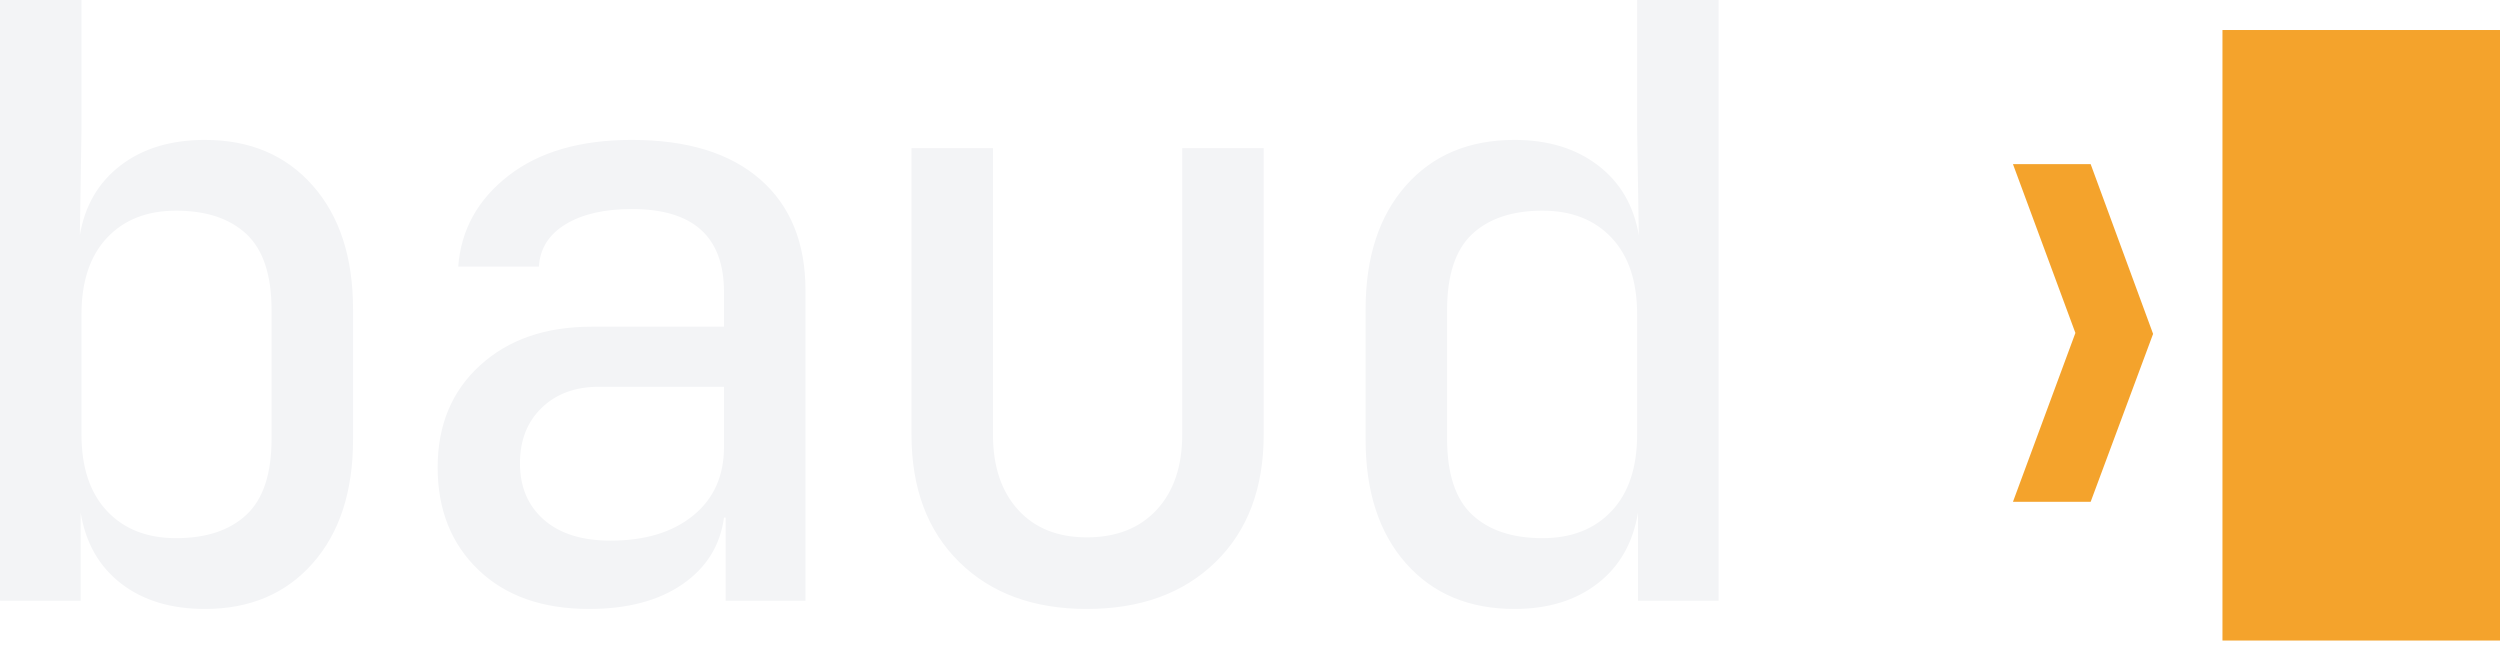
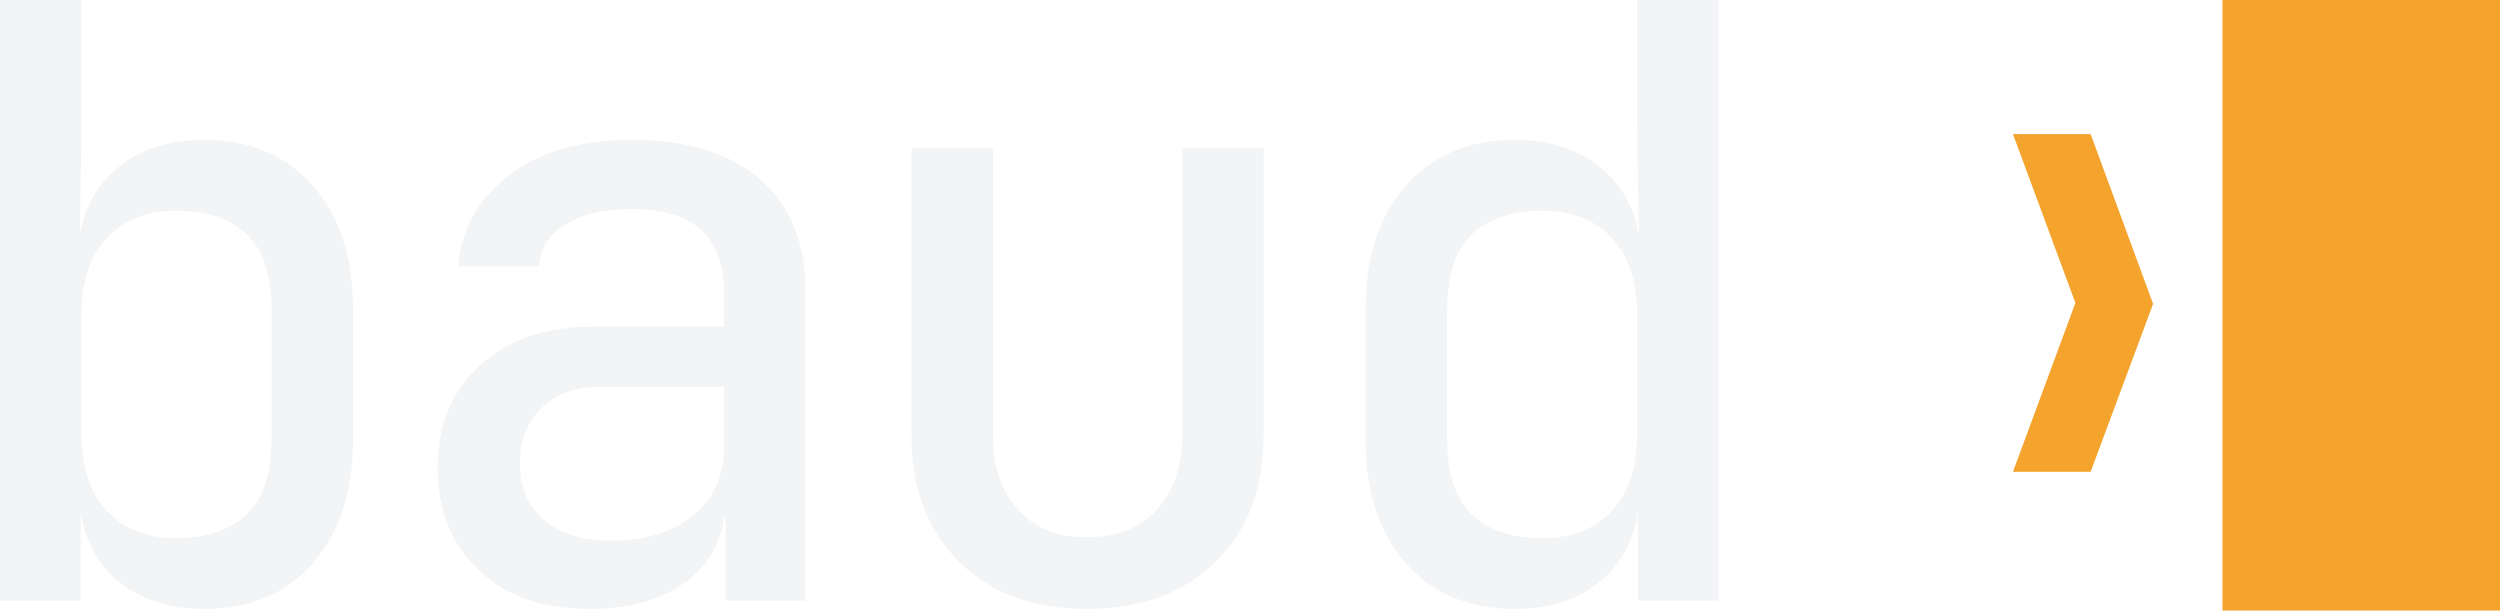
- <svg xmlns="http://www.w3.org/2000/svg" width="687.94" height="184.52" viewBox="203.85 156.09 687.94 184.52" role="img" aria-label="baud">
+ <svg xmlns="http://www.w3.org/2000/svg" width="687.94" height="168" viewBox="203.85 156.09 687.94 168" role="img" aria-label="baud">
  <path d="M260.24 323.66Q246.2 323.66 237.14 316.64Q228.09 309.62 226.05 297.16V321.39H203.86V156.09H226.27V191.87L225.82 220.85Q227.86 208.63 237.03 201.61Q246.2 194.59 260.24 194.59Q278.81 194.59 289.9 207.15Q301 219.72 301 241.23V277.01Q301 298.52 289.9 311.09Q278.81 323.66 260.24 323.66ZM252.31 304.18Q264.77 304.18 271.67 297.73Q278.58 291.28 278.58 276.78V241.46Q278.58 226.97 271.67 220.51Q264.77 214.06 252.31 214.06Q240.31 214.06 233.29 221.53Q226.27 229.01 226.27 242.59V275.65Q226.27 289.24 233.29 296.71Q240.31 304.18 252.31 304.18ZM365.95 323.66Q346.7 323.66 335.49 312.9Q324.28 302.14 324.28 284.71Q324.28 267.27 335.95 256.63Q347.61 245.99 366.63 245.99H403.08V236.48Q403.08 213.61 377.72 213.61Q366.4 213.61 359.49 217.8Q352.59 221.99 352.14 229.46H329.94Q331.08 214.29 343.76 204.44Q356.44 194.59 377.72 194.59Q400.59 194.59 413.05 205.46Q425.5 216.33 425.5 236.03V321.39H403.54V298.52H403.08Q401.5 310.07 391.65 316.86Q381.8 323.66 365.95 323.66ZM371.84 304.86Q386.1 304.86 394.59 297.96Q403.08 291.05 403.08 279.05V262.52H368.67Q358.93 262.52 352.93 268.29Q346.93 274.07 346.93 283.58Q346.93 293.31 353.49 299.09Q360.06 304.86 371.84 304.86ZM502.9 323.66Q480.94 323.66 467.81 310.75Q454.67 297.84 454.67 275.65V196.85H477.09V275.65Q477.09 288.78 484 296.37Q490.9 303.96 502.9 303.96Q515.13 303.96 522.15 296.37Q529.17 288.78 529.17 275.65V196.85H551.59V275.65Q551.59 297.84 538.34 310.75Q525.09 323.66 502.9 323.66ZM620.61 323.66Q601.82 323.66 590.72 311.09Q579.63 298.52 579.63 277.01V241.23Q579.63 219.72 590.72 207.15Q601.82 194.59 620.61 194.59Q634.43 194.59 643.6 201.61Q652.77 208.63 654.81 220.85L654.35 191.87V156.09H676.77V321.39H654.58V297.16Q652.54 309.62 643.48 316.64Q634.43 323.66 620.61 323.66ZM628.31 304.18Q640.31 304.18 647.33 296.71Q654.35 289.24 654.35 275.65V242.59Q654.35 229.01 647.33 221.53Q640.31 214.06 628.31 214.06Q615.86 214.06 608.95 220.51Q602.05 226.97 602.05 241.46V276.78Q602.05 291.28 608.95 297.73Q615.86 304.18 628.31 304.18Z" fill="#F3F4F6" />
-   <path d="M779.15 294.17H757.77L774.95 247.71L757.77 201.26H779.15L796.33 247.97Z" fill="#F4A32C" />
-   <rect x="815.42" y="164.35" width="76.37" height="168" fill="#F4A32C" />
+   <path d="M779.15 285.91H757.77L774.95 239.45L757.77 193H779.15L796.33 239.71Z" fill="#F4A32C" />
+   <rect x="815.42" y="156.09" width="76.37" height="168" fill="#F4A32C" />
</svg>
